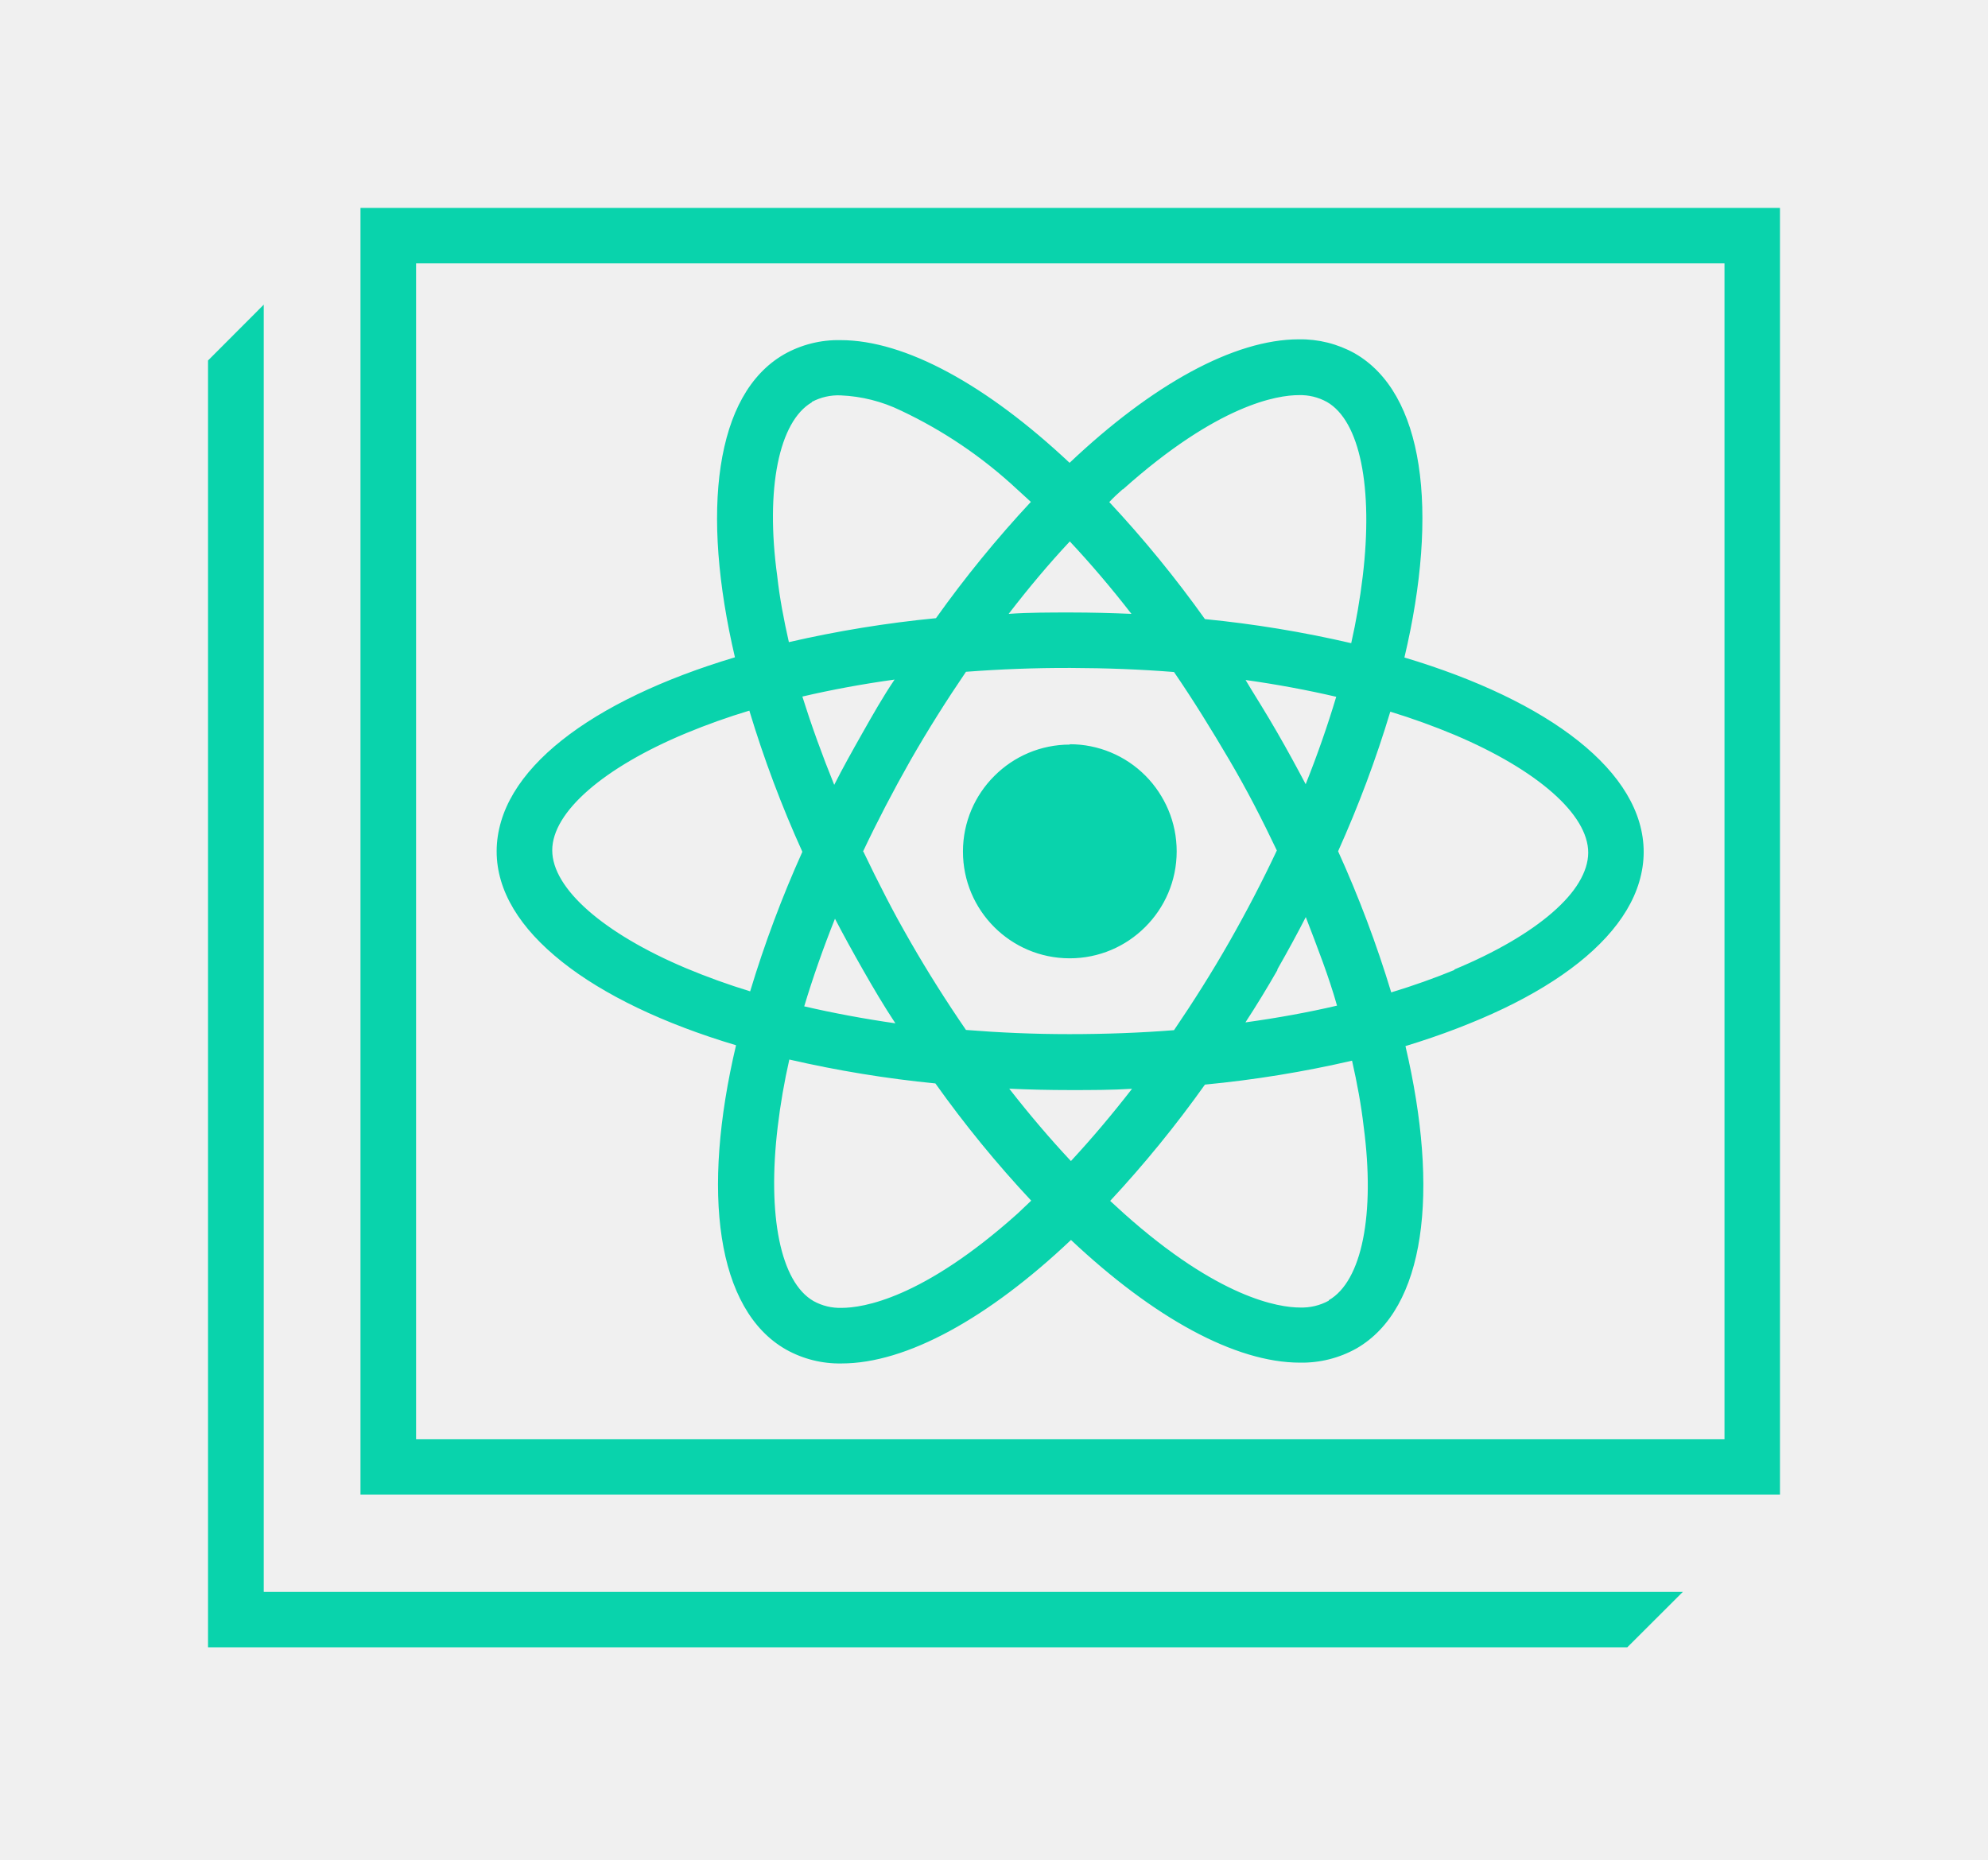
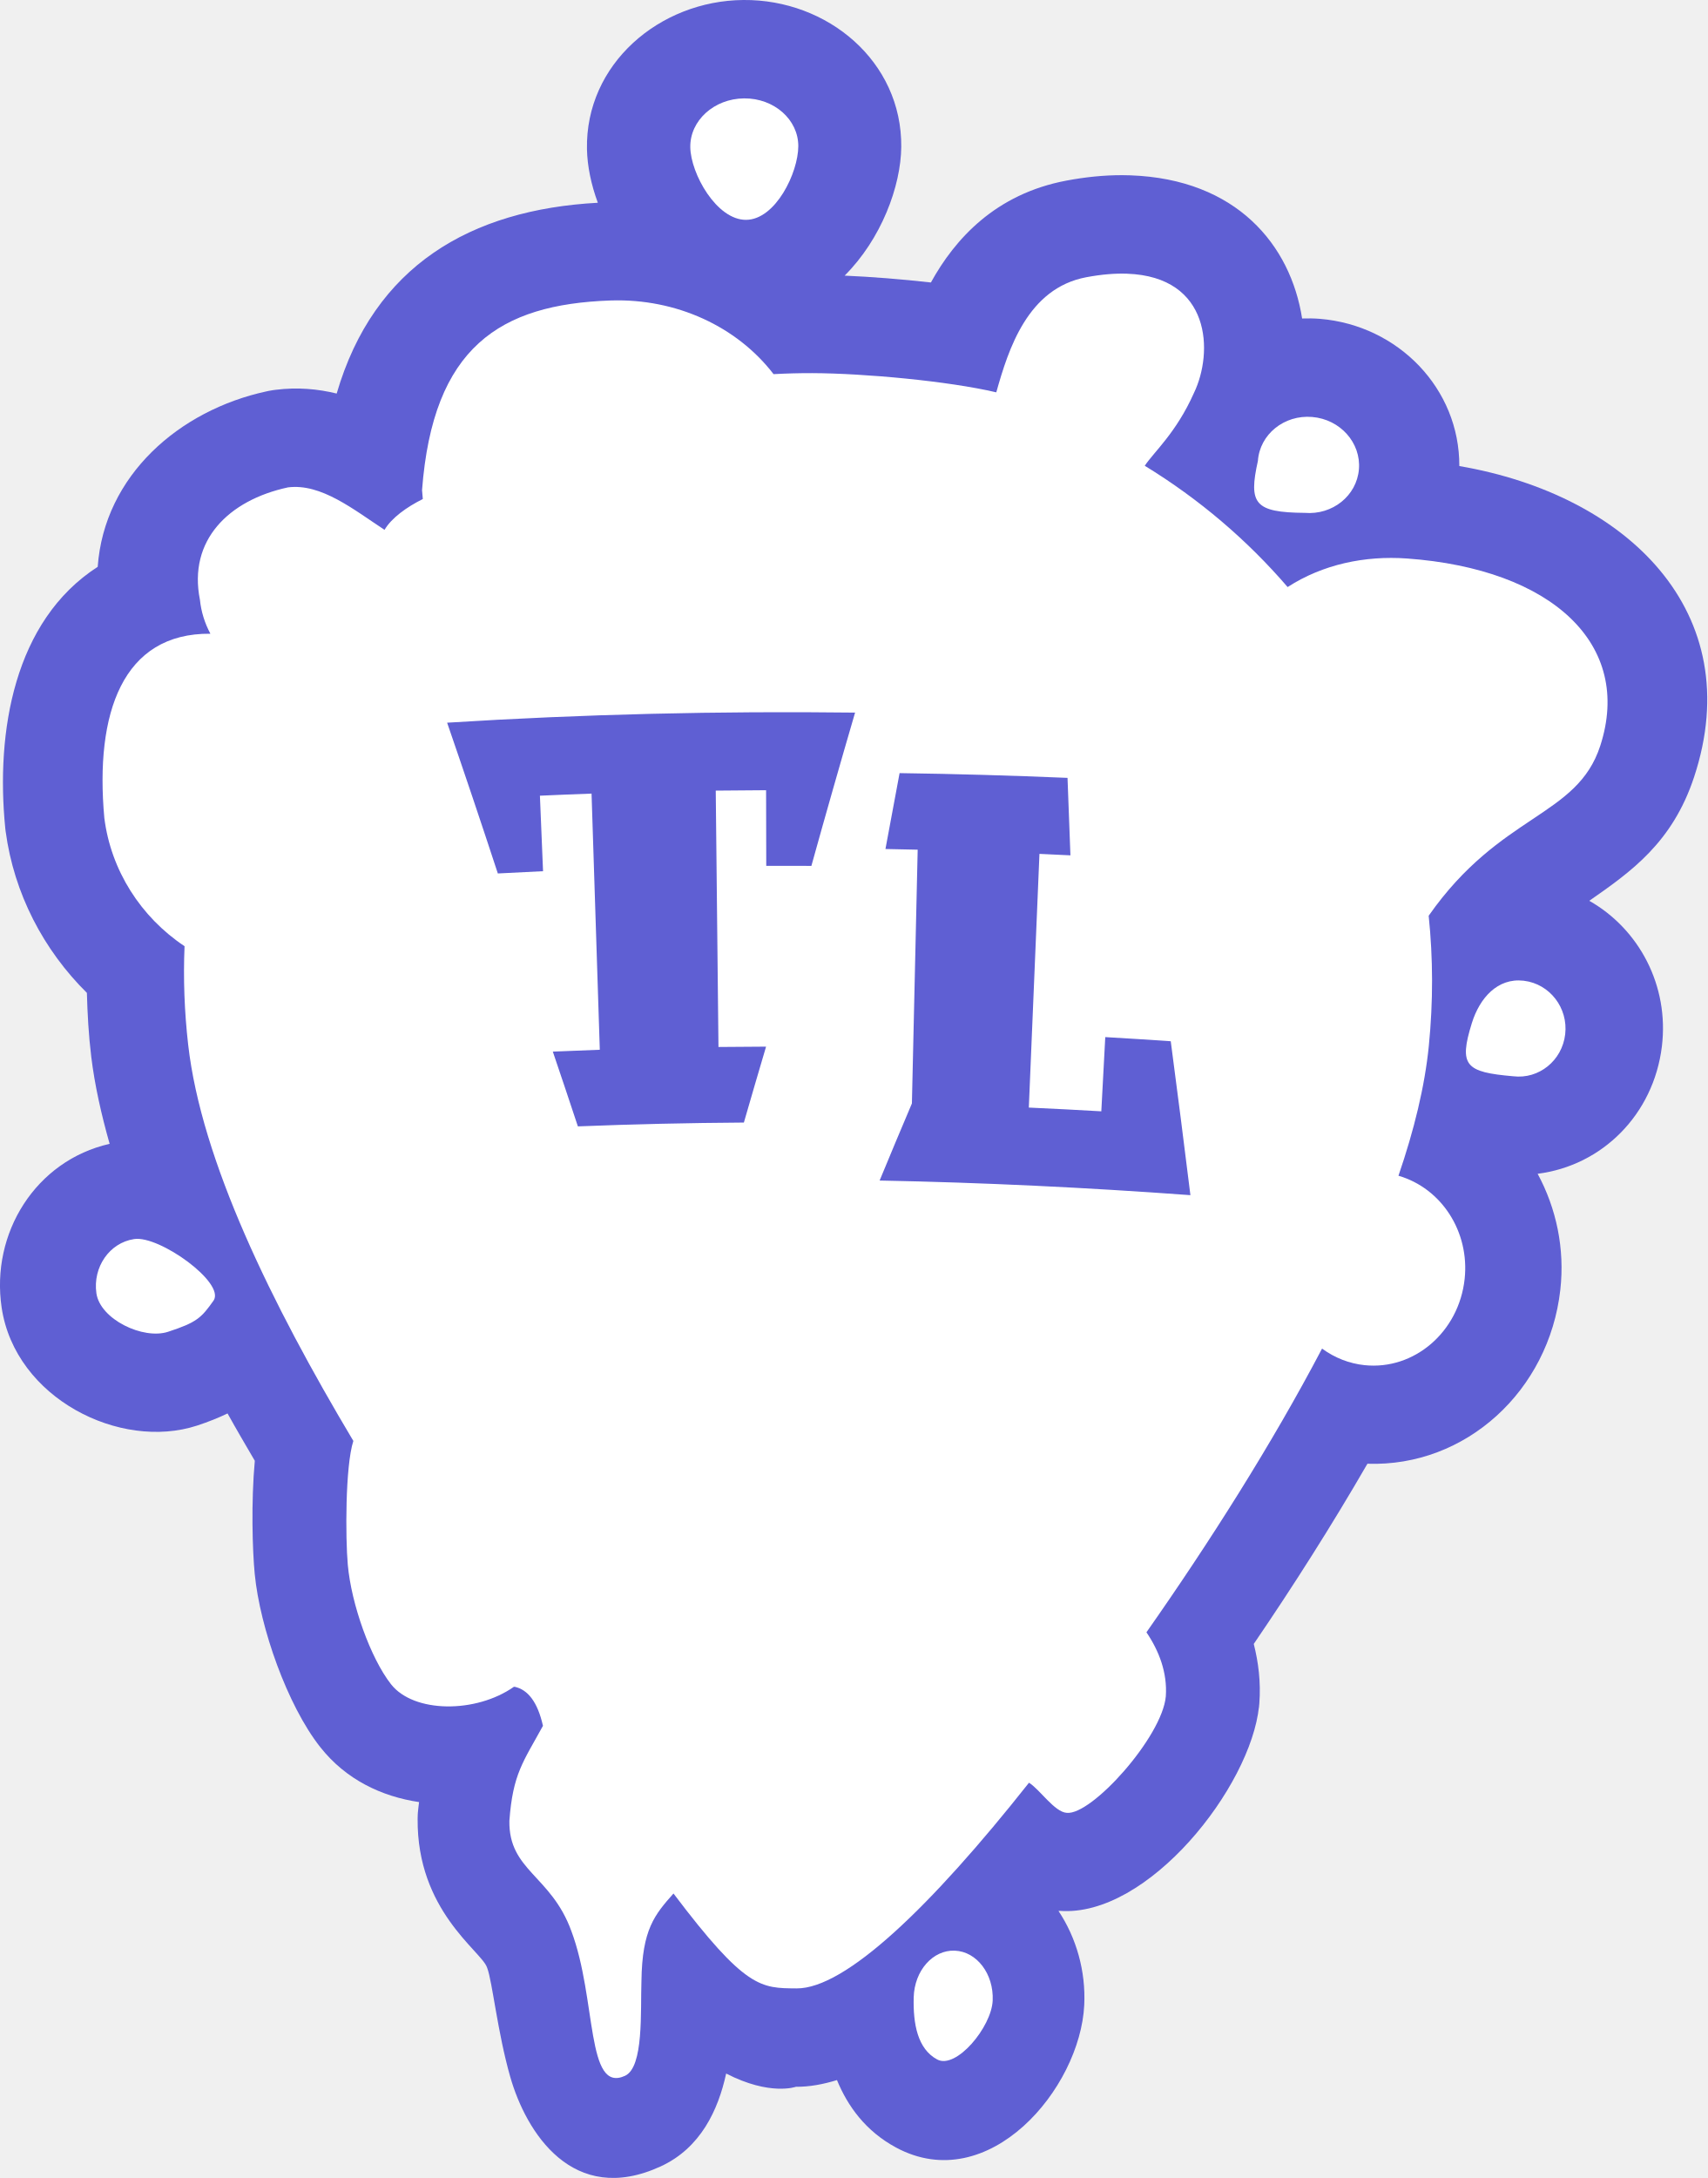
- <svg xmlns="http://www.w3.org/2000/svg" viewBox="0 0 170.96 159.93">
-   <defs>
-     <style>.cls-1{fill:#09d3ac;}</style>
-   </defs>
-   <path class="cls-1" d="M141.35,73.27c0-6.89-8.11-13-20.58-16.73,3-12.67,1.69-22.75-4.28-26.16a9.55,9.55,0,0,0-4.79-1.2c-5.57,0-12.61,3.89-19.72,10.62-7.11-6.68-14.13-10.55-19.69-10.55a9.46,9.46,0,0,0-4.86,1.22c-5.94,3.42-7.17,13.44-4.21,26.05-12.41,3.71-20.48,9.77-20.5,16.63s8.12,13,20.59,16.72c-3,12.68-1.7,22.75,4.28,26.16a9.41,9.41,0,0,0,4.78,1.2c5.58,0,12.62-3.89,19.73-10.62,7.1,6.68,14.12,10.55,19.69,10.55a9.59,9.59,0,0,0,4.86-1.22c5.94-3.42,7.16-13.44,4.21-26C133.27,86.18,141.34,80.12,141.35,73.27ZM96.56,42.06c8.19-7.33,13.31-8.12,15.13-8.12h0a4.71,4.71,0,0,1,2.42.58c2.86,1.63,4,7.38,3.09,15a56.73,56.73,0,0,1-1,5.79,97.7,97.7,0,0,0-12.58-2.07,98.47,98.47,0,0,0-8.24-10.08C95.75,42.79,96.15,42.42,96.56,42.06ZM71.77,78.94c.78,1.5,1.61,3,2.47,4.51S76,86.49,77,88c-2.71-.39-5.34-.88-7.84-1.46C69.86,84,70.75,81.5,71.77,78.94ZM69,59.9c2.53-.59,5.18-1.08,7.93-1.46-1,1.48-1.86,3-2.76,4.59s-1.69,3-2.46,4.52Q70.18,63.65,69,59.9Zm5.21,13.34q1.86-3.93,4.09-7.86c1.5-2.62,3.11-5.17,4.77-7.61,2.91-.22,5.91-.34,9-.33s6,.12,8.89.35c1.66,2.42,3.25,5,4.75,7.55s2.88,5.22,4.12,7.83c-1.23,2.62-2.6,5.25-4.08,7.85s-3.11,5.18-4.77,7.62c-2.91.23-5.91.34-9,.34s-6-.13-8.89-.36c-1.66-2.42-3.26-4.94-4.76-7.55S75.5,75.85,74.25,73.24Zm32.86-14.77c2.72.38,5.35.87,7.84,1.45-.74,2.47-1.62,5-2.64,7.55-.79-1.5-1.61-3-2.48-4.51S108,59.93,107.11,58.47Zm2.76,24.92q1.29-2.27,2.46-4.53c1,2.6,2,5.16,2.7,7.66-2.52.59-5.17,1.07-7.92,1.45Q108.52,85.75,109.87,83.39ZM92,46.56c1.8,1.92,3.57,4,5.3,6.23-1.71-.07-3.46-.12-5.23-.12s-3.58,0-5.33.12C88.45,50.57,90.2,48.48,92,46.56Zm-22.18-12A4.82,4.82,0,0,1,72.29,34a13.11,13.11,0,0,1,5.19,1.31,39.07,39.07,0,0,1,10,6.78l1.17,1.07a98.49,98.49,0,0,0-8.16,10,98.88,98.88,0,0,0-12.65,2.06c-.44-1.94-.8-3.84-1-5.67C65.8,42,67,36.24,69.81,34.6ZM64.53,85.26a58.75,58.75,0,0,1-5.54-2c-7.1-3-11.5-6.85-11.5-10.14S51.91,66,59,63.05a57.63,57.63,0,0,1,5.44-1.94A97.93,97.93,0,0,0,69,73.25,98.72,98.72,0,0,0,64.53,85.26Zm23,19.1c-8.19,7.33-13.31,8.11-15.14,8.11a4.69,4.69,0,0,1-2.42-.58c-2.86-1.63-4-7.38-3.09-15a56.07,56.07,0,0,1,1-5.78,99.51,99.51,0,0,0,12.58,2.06,97.17,97.17,0,0,0,8.24,10.08Zm4.57-4.51c-1.8-1.92-3.57-4-5.31-6.23,1.72.08,3.47.12,5.24.12s3.58,0,5.33-.11C95.63,95.85,93.87,97.93,92.09,99.85Zm22.18,12a4.82,4.82,0,0,1-2.48.59c-1.82,0-7-.8-15.16-8.1l-1.17-1.07a98.44,98.44,0,0,0,8.15-10,97,97,0,0,0,12.66-2.06c.44,1.94.79,3.84,1,5.67C118.27,104.42,117.12,110.18,114.27,111.81Zm10.8-28.44c-1.71.7-3.52,1.35-5.44,1.93a98.54,98.54,0,0,0-4.57-12.14,98.1,98.1,0,0,0,4.49-12,58.75,58.75,0,0,1,5.54,2c7.09,3,11.5,6.85,11.49,10.14S132.17,80.42,125.07,83.37ZM92,82.39a9.18,9.18,0,1,0-9.17-9.19A9.17,9.17,0,0,0,92,82.39ZM31,17.88V128.53H153.07V17.88ZM148.3,123.77H35.78V22.65H148.3Zm-85-33.9c-3,12.68-1.7,22.75,4.28,26.16a9.41,9.41,0,0,0,4.78,1.2c5.58,0,12.62-3.89,19.73-10.62,7.1,6.68,14.12,10.55,19.69,10.55a9.59,9.59,0,0,0,4.86-1.22c5.94-3.42,7.16-13.44,4.21-26,12.41-3.72,20.48-9.78,20.49-16.63s-8.11-13-20.58-16.73c3-12.67,1.69-22.75-4.28-26.16a9.55,9.55,0,0,0-4.79-1.2c-5.57,0-12.61,3.89-19.72,10.62-7.11-6.68-14.13-10.55-19.69-10.55a9.46,9.46,0,0,0-4.86,1.22c-5.94,3.42-7.17,13.44-4.21,26.05-12.41,3.71-20.48,9.77-20.5,16.63S50.84,86.13,63.31,89.87Zm24.21,14.49c-8.19,7.33-13.31,8.11-15.14,8.11a4.69,4.69,0,0,1-2.42-.58c-2.86-1.63-4-7.38-3.09-15a56.07,56.07,0,0,1,1-5.78,99.51,99.51,0,0,0,12.58,2.06,97.17,97.17,0,0,0,8.24,10.08Zm24.79-36.89c-.79-1.5-1.61-3-2.48-4.51s-1.8-3-2.72-4.49c2.72.38,5.35.87,7.84,1.45C114.21,62.39,113.33,64.92,112.31,67.47Zm2.72,19c-2.52.59-5.17,1.07-7.92,1.45q1.41-2.22,2.76-4.58t2.46-4.53C113.37,81.46,114.28,84,115,86.52Zm-5.21-13.35c-1.23,2.62-2.6,5.25-4.08,7.85s-3.11,5.18-4.77,7.62c-2.91.23-5.91.34-9,.34s-6-.13-8.89-.36c-1.66-2.42-3.26-4.94-4.76-7.55s-2.87-5.22-4.12-7.83q1.86-3.93,4.09-7.86c1.5-2.62,3.11-5.17,4.77-7.61,2.91-.22,5.91-.34,9-.33s6,.12,8.89.35c1.66,2.42,3.25,5,4.75,7.55S108.58,70.56,109.82,73.17ZM77,88c-2.71-.39-5.34-.88-7.84-1.46.74-2.46,1.63-5,2.65-7.55.78,1.5,1.61,3,2.47,4.51S76,86.49,77,88ZM74.21,63c-.87,1.5-1.69,3-2.46,4.52Q70.18,63.65,69,59.9c2.53-.59,5.18-1.08,7.93-1.46C76,59.92,75.11,61.45,74.21,63ZM92.09,99.85c-1.8-1.92-3.57-4-5.31-6.23,1.72.08,3.47.12,5.24.12s3.58,0,5.33-.11C95.63,95.85,93.87,97.93,92.09,99.85Zm22.18,12a4.82,4.82,0,0,1-2.48.59c-1.82,0-7-.8-15.16-8.1l-1.17-1.07a98.44,98.44,0,0,0,8.15-10,97,97,0,0,0,12.66-2.06c.44,1.94.79,3.84,1,5.67C118.27,104.42,117.12,110.18,114.27,111.81Zm5.28-50.66a58.75,58.75,0,0,1,5.54,2c7.09,3,11.5,6.85,11.49,10.14s-4.41,7.16-11.51,10.11c-1.71.7-3.52,1.35-5.44,1.93a98.54,98.54,0,0,0-4.57-12.14A98.1,98.1,0,0,0,119.55,61.15Zm-23-19.09c8.19-7.33,13.31-8.12,15.13-8.12h0a4.71,4.71,0,0,1,2.42.58c2.86,1.63,4,7.38,3.09,15a56.73,56.73,0,0,1-1,5.79,97.7,97.7,0,0,0-12.58-2.07,98.47,98.47,0,0,0-8.24-10.08C95.75,42.79,96.15,42.42,96.56,42.06ZM92,46.56c1.8,1.92,3.57,4,5.3,6.23-1.71-.07-3.46-.12-5.23-.12s-3.58,0-5.33.12C88.45,50.57,90.2,48.48,92,46.56Zm-22.18-12A4.82,4.82,0,0,1,72.29,34a13.11,13.11,0,0,1,5.19,1.31,39.07,39.07,0,0,1,10,6.78l1.17,1.07a98.49,98.49,0,0,0-8.16,10,98.88,98.88,0,0,0-12.65,2.06c-.44-1.94-.8-3.84-1-5.67C65.8,42,67,36.24,69.81,34.6ZM59,63.05a57.63,57.63,0,0,1,5.44-1.94A97.93,97.93,0,0,0,69,73.25a98.72,98.72,0,0,0-4.49,12,58.75,58.75,0,0,1-5.54-2c-7.1-3-11.5-6.85-11.5-10.14S51.91,66,59,63.05Zm33,1a9.18,9.18,0,1,0,9.17,9.19A9.17,9.17,0,0,0,92,64Zm0,0a9.18,9.18,0,1,0,9.17,9.19A9.17,9.17,0,0,0,92,64Zm0,0a9.18,9.18,0,1,0,9.17,9.19A9.17,9.17,0,0,0,92,64Zm49.35,9.24c0-6.89-8.11-13-20.58-16.73,3-12.67,1.69-22.75-4.28-26.16a9.55,9.55,0,0,0-4.79-1.2c-5.57,0-12.61,3.89-19.72,10.62-7.11-6.68-14.13-10.55-19.69-10.55a9.46,9.46,0,0,0-4.86,1.22c-5.94,3.42-7.17,13.44-4.21,26.05-12.41,3.71-20.48,9.77-20.5,16.63s8.12,13,20.59,16.72c-3,12.68-1.7,22.75,4.28,26.16a9.41,9.41,0,0,0,4.78,1.2c5.58,0,12.62-3.89,19.73-10.62,7.1,6.68,14.12,10.55,19.69,10.55a9.59,9.59,0,0,0,4.86-1.22c5.94-3.42,7.16-13.44,4.21-26C133.27,86.18,141.34,80.12,141.35,73.27ZM96.56,42.06c8.19-7.33,13.31-8.12,15.13-8.12h0a4.71,4.71,0,0,1,2.42.58c2.86,1.63,4,7.38,3.09,15a56.73,56.73,0,0,1-1,5.79,97.7,97.7,0,0,0-12.58-2.07,98.47,98.47,0,0,0-8.24-10.08C95.75,42.79,96.15,42.42,96.56,42.06ZM71.77,78.94c.78,1.5,1.61,3,2.47,4.51S76,86.49,77,88c-2.71-.39-5.34-.88-7.84-1.46C69.86,84,70.75,81.5,71.77,78.94ZM69,59.9c2.53-.59,5.18-1.08,7.93-1.46-1,1.48-1.86,3-2.76,4.59s-1.69,3-2.46,4.52Q70.18,63.65,69,59.9Zm5.21,13.34q1.86-3.93,4.09-7.86c1.5-2.62,3.11-5.17,4.77-7.61,2.91-.22,5.91-.34,9-.33s6,.12,8.89.35c1.66,2.42,3.25,5,4.75,7.55s2.88,5.22,4.12,7.83c-1.23,2.62-2.6,5.25-4.08,7.85s-3.11,5.18-4.77,7.62c-2.91.23-5.91.34-9,.34s-6-.13-8.89-.36c-1.66-2.42-3.26-4.94-4.76-7.55S75.5,75.85,74.25,73.24Zm32.86-14.77c2.72.38,5.35.87,7.84,1.45-.74,2.47-1.62,5-2.64,7.55-.79-1.5-1.61-3-2.48-4.51S108,59.93,107.11,58.47Zm2.76,24.92q1.29-2.27,2.46-4.53c1,2.6,2,5.16,2.7,7.66-2.52.59-5.17,1.07-7.92,1.45Q108.52,85.75,109.87,83.39ZM92,46.56c1.8,1.92,3.57,4,5.3,6.23-1.71-.07-3.46-.12-5.23-.12s-3.58,0-5.33.12C88.45,50.57,90.2,48.48,92,46.56Zm-22.18-12A4.82,4.82,0,0,1,72.29,34a13.11,13.11,0,0,1,5.19,1.31,39.07,39.07,0,0,1,10,6.78l1.17,1.07a98.49,98.49,0,0,0-8.16,10,98.88,98.88,0,0,0-12.65,2.06c-.44-1.94-.8-3.84-1-5.67C65.8,42,67,36.24,69.81,34.6ZM64.53,85.26a58.75,58.75,0,0,1-5.54-2c-7.1-3-11.5-6.85-11.5-10.14S51.91,66,59,63.05a57.63,57.63,0,0,1,5.44-1.94A97.93,97.93,0,0,0,69,73.25,98.72,98.72,0,0,0,64.53,85.26Zm23,19.1c-8.19,7.33-13.31,8.11-15.14,8.11a4.69,4.69,0,0,1-2.42-.58c-2.86-1.63-4-7.38-3.09-15a56.07,56.07,0,0,1,1-5.78,99.51,99.51,0,0,0,12.58,2.06,97.17,97.17,0,0,0,8.24,10.08Zm4.57-4.51c-1.8-1.92-3.57-4-5.31-6.23,1.72.08,3.47.12,5.24.12s3.58,0,5.33-.11C95.63,95.85,93.87,97.93,92.09,99.85Zm22.18,12a4.82,4.82,0,0,1-2.48.59c-1.82,0-7-.8-15.16-8.1l-1.17-1.07a98.44,98.44,0,0,0,8.15-10,97,97,0,0,0,12.66-2.06c.44,1.94.79,3.84,1,5.67C118.27,104.42,117.12,110.18,114.27,111.81Zm10.8-28.44c-1.71.7-3.52,1.35-5.44,1.93a98.54,98.54,0,0,0-4.57-12.14,98.1,98.1,0,0,0,4.49-12,58.75,58.75,0,0,1,5.54,2c7.09,3,11.5,6.85,11.49,10.14S132.17,80.42,125.07,83.37ZM92,82.39a9.18,9.18,0,1,0-9.17-9.19A9.17,9.17,0,0,0,92,82.39Zm-69.32,54.5V26.2L17.89,31V141.66H139.94l4.78-4.77Z" />
+ <svg xmlns="http://www.w3.org/2000/svg" width="720.69" height="919.19" version="1.1" viewBox="0 0 190.68 243.2">
+   <g transform="translate(-422.67 8.8011)" opacity=".998">
+     <rect x="-474.64" y="-342.38" width="473.42" height="663.97" fill="#666" stroke-width="2.732" />
+     <path d="m-208.31 111.12 12.264 30.319 27.423 2e-5 -19.844 20.338 4.684 28.718-24.528-16.002-24.528 16.002 4.684-28.718-19.844-20.338 27.423-1e-5z" color="#000000" color-rendering="auto" dominant-baseline="auto" fill="#fd5" fill-rule="evenodd" image-rendering="auto" opacity="1" shape-rendering="auto" solid-color="#000000" stop-color="#000000" style="font-feature-settings:normal;font-variant-alternates:normal;font-variant-caps:normal;font-variant-east-asian:normal;font-variant-ligatures:normal;font-variant-numeric:normal;font-variant-position:normal;font-variation-settings:normal;inline-size:0;isolation:auto;mix-blend-mode:normal;shape-margin:0;shape-padding:0;text-decoration-color:#000000;text-decoration-line:none;text-decoration-style:solid;text-indent:0;text-orientation:mixed;text-transform:none;white-space:normal" />
+     <path d="m-79.878 142.59-21.889 31.392-1e-5 -19.188s-2.166-4.478-17.719-1.457c-33.759 6.558-38.899 39.081-39.264 37.159-0.725-3.81 0.494-40.365 21.187-53.217 15.17-9.422 35.797-6.893 35.797-6.893l1e-5 -19.188z" fill="#f2f2f2" fill-rule="evenodd" stroke-width=".249" />
+     <g>
+       <rect x="-261.77" y="-26.254" width="79.375" height="79.375" fill="#5f5fd3" />
+       <path d="m-228.69-13.025v19.844h-19.844v13.229h19.844v19.844h13.229v-19.844h19.844v-13.229h-19.844v-19.844z" fill="#f9f9f9" opacity=".997" />
+     </g>
+     <g>
+       <rect x="-160.32" y="-27.083" width="79.375" height="79.375" fill="#5f5fd3" />
+       <path d="m-147.09 19.219v-13.229h52.917v13.229z" fill="#f9f9f9" opacity=".997" />
+     </g>
+     <g fill="#f2f2f2">
+       <path transform="matrix(.78115 0 0 .67649 -71.568 15.405)" d="m-25.84-165.77-67.742 39.111 2e-6 -39.111-2e-6 -39.111 33.871 19.555z" opacity=".997" style="mix-blend-mode:normal" />
+       <path transform="matrix(-.78115 0 0 .67649 -258.37 15.405)" d="m-25.84-165.77-67.742 39.111 2e-6 -39.111-2e-6 -39.111 33.871 19.555z" opacity=".997" style="mix-blend-mode:normal" />
+       <g transform="translate(-145.32 -66.021)">
+         <path d="m23.904-137.65a7.938 7.938 0 0 1-7.938 7.938 7.938 7.938 0 0 1-7.938-7.938 7.938 7.938 0 0 1 7.938-7.938 7.938 7.938 0 0 1 7.938 7.938z" opacity=".997" />
+         <path d="m49.337-137.73a7.938 7.938 0 0 1-7.938 7.938 7.938 7.938 0 0 1-7.938-7.938 7.938 7.938 0 0 1 7.938-7.938 7.938 7.938 0 0 1 7.938 7.938z" opacity=".997" />
+         <path d="m76.248-137.73a7.938 7.938 0 0 1-7.938 7.938 7.938 7.938 0 0 1-7.938-7.938 7.938 7.938 0 0 1 7.938-7.938 7.938 7.938 0 0 1 7.938 7.938z" opacity=".997" />
+       </g>
+       <path d="m-236.39-240.18v33.073h6.615v-26.458h26.458v-6.615zm46.302 0v6.615h26.458v26.458h6.615v-33.073zm-46.302 46.302v33.073h33.073v-6.615h-26.458v-26.458zm72.76 0v26.458h-26.458v6.615h33.073v-33.073z" opacity=".997" />
+     </g>
+     <g transform="translate(-62.424 -61.86)">
+       <path d="m208.44-136.51a71.586 71.586 0 0 1-71.586 71.586 71.586 71.586 0 0 1-71.586-71.586 71.586 71.586 0 0 1 71.586-71.586 71.586 71.586 0 0 1 71.586 71.586z" fill="#e6ffe9" opacity=".997" />
+       <g transform="matrix(.66769 0 0 .66769 -68.31 -56.403)" fill="none" stroke="#7c4ea3" stroke-width="6.34">
+         <path d="m334.58-154.11c0 9.266-4.046 17.104-8.855 23.176-4.809 6.072-10.38 10.378-17.718 10.378s-12.734-4.369-17.543-10.442c-4.809-6.072-9.031-13.847-9.031-23.113 0-18.532 11.897-33.554 26.573-33.554s26.574 15.023 26.574 33.554z" opacity="1" />
+         <path d="m361.76-76.443c0 21.022-20.768 16.22-50.454 16.22-29.686 0-57.048 4.801-57.048-16.22 0-21.022 24.065-38.063 53.751-38.063s53.751 17.042 53.751 38.063z" opacity=".997" />
+       </g>
+     </g>
+   </g>
+   <g transform="translate(-422.67 8.8011)" style="mix-blend-mode:normal">
+     <g transform="matrix(1.2954 0 0 1.3487 -70.87 -34.907)">
+       <path d="m171.76 39.988c-2.59 0.022-4.67 1.839-4.64 4.035 0.031 2.196 2.271 6.041 4.813 6.021 2.543-0.02 4.492-3.901 4.499-6.098 7e-3 -2.197-2.082-3.98-4.672-3.958zm32.633 14.508c-0.933-0.004-1.974 0.09-3.133 0.3-5.043 0.914-6.705 5.933-7.756 9.529-4.131-0.934-11.406-1.577-15.872-1.591-1.118-0.004-2.228 0.026-3.332 0.084-3.171-3.964-8.401-6.265-14.001-6.1-0.03 7.95e-4 -0.059 0.002-0.089 0.003-9.495 0.325-15.283 3.847-16.217 15.702 0.015 0.245 0.037 0.491 0.066 0.735-1.408 0.676-2.698 1.568-3.3 2.552-2.676-1.685-5.462-3.863-8.322-3.516-5.14 1.065-8.617 4.395-7.596 9.3 0.105 0.985 0.413 1.94 0.904 2.817-7.577-0.07-9.969 6.574-9.145 15.254 0.569 4.341 3.146 8.206 6.916 10.617-0.117 2.683-0.014 5.405 0.312 8.152 1.14 9.599 7.175 21.432 14.242 32.807-0.703 2.083-0.686 8.052-0.478 10.264 0.307 3.258 1.954 7.705 3.72 9.874 1.962 2.409 7.326 2.425 10.593 0.222 0.026-6e-3 0.054-3e-3 0.081-5e-3 1.125 0.239 1.967 1.242 2.432 3.231-1.694 2.976-2.598 3.964-2.895 7.863-0.071 4.132 3.598 4.511 5.345 9.134 2.203 5.639 1.25 13.471 4.628 11.978 1.627-0.719 1.322-5.362 1.413-7.856 0.059-4.267 1.141-5.48 2.763-7.236 6.221 7.915 7.546 7.835 10.61 7.858 4.196 0.032 11.559-6.728 20.042-17.03 0.93 0.551 2.203 2.433 3.255 2.494 2.141 0.222 8.236-6.294 8.543-9.647 0.14-1.946-0.581-3.758-1.671-5.3 5.381-7.365 10.823-15.585 15.142-23.49 1.092 0.771 2.356 1.244 3.675 1.374 4.267 0.422 8.126-2.748 8.619-7.141 0.435-3.873-1.966-7.5-5.708-8.543 1.344-3.765 2.268-7.381 2.618-10.746 0.38-3.655 0.37-7.26-0.012-10.78 6.207-8.512 12.783-8.132 14.794-14.07 2.839-8.387-4.148-14.64-16.656-15.507-3.649-0.253-7.283 0.491-10.299 2.364-3.481-3.886-7.622-7.285-12.318-10.042 0.781-1.14 2.707-2.718 4.237-6.023 1.694-3.367 1.485-9.628-5.758-9.878v3.84e-4c-0.129-0.004-0.26-0.007-0.393-0.007zm15.896 11.854c-2.225 0.029-4.078 1.597-4.228 3.653-0.821 3.542-0.293 4.268 4.042 4.301 2.39 0.191 4.477-1.415 4.668-3.606 0.191-2.191-1.611-4.14-4.032-4.333-0.151-0.012-0.301-0.017-0.45-0.015zm18.254 46.665c-2.006-6e-3 -3.403 1.578-4.035 3.526-1.154 3.555-0.536 4.066 3.567 4.409 2.208 0.256 4.212-1.292 4.478-3.474 0.266-2.182-1.326-4.174-3.561-4.434-0.013-2e-3 -0.026-3e-3 -0.039-4e-3v-3.8e-4c-0.139-0.015-0.276-0.022-0.409-0.023zm-119.14 21.396c-0.074 1e-3 -0.145 6e-3 -0.213 0.015-0.012 2e-3 -0.025 3e-3 -0.037 5e-3v3.9e-4c-2.115 0.311-3.559 2.321-3.241 4.48 0.319 2.168 4.039 3.866 6.178 3.195 2.481-0.779 2.868-1.149 3.929-2.59 0.986-1.421-4.316-5.144-6.616-5.106zm70.346 58.93c-1.818 0.036-3.307 1.73-3.367 3.858-0.062 2.198 0.328 4.277 2.023 5.153 1.635 0.844 4.69-2.681 4.786-4.884 0.096-2.196-1.369-4.05-3.267-4.125-0.059-2e-3 -0.118-3e-3 -0.177-2e-3z" fill="#fffe2a" stroke-width="2.067" />
+       <path transform="scale(.26458)" d="m649.11 139.14c-17.775 0.149-31.87 12.548-31.555 27.524 0.265 12.6 12.753 34.618 32.338 34.467 20.097-0.154 30.819-22.642 30.938-34.99 0.146-14.989-13.948-27.151-31.722-27.001zm125.26 54.852c-5.156-0.177-10.692 0.278-16.579 1.348-21.398 3.888-30.859 20.249-35.901 33.862-16.642-2.53-36.884-4.05-50.46-4.091-2.122-6e-3 -4.201 0.097-6.301 0.147-14.672-14.99-36.404-23.561-59.606-22.874-0.125 3e-3 -0.25 7e-3 -0.375 0.011-6e-3 1.8e-4 -0.012 3.5e-4 -0.018 5.3e-4l-0.018 5.4e-4c-42.242 1.448-69.495 18.899-74.019 67.692-0.137 0.091-0.272 0.183-0.409 0.275-8.52-5.412-19.187-10.907-31.707-9.388-0.213 0.026-0.427 0.051-0.64 0.077-0.21 0.043-0.419 0.086-0.629 0.129-25.201 5.224-43.702 23.104-39.11 47.981-26.655 8.614-33.855 38.013-30.708 68.449l0.021 0.198 0.028 0.197c2.467 17.67 12.226 33.523 26.441 44.517-0.027 8.676 0.362 17.391 1.483 26.21 2.205 17.348 8.385 36.076 16.714 55.25-7.985-5.367-17.276-8.68-23.719-7.799-0.067 9e-3 -0.132 0.018-0.199 0.027-0.01 1e-3 -0.019 3e-3 -0.029 4e-3 -0.01 1e-3 -0.019 3e-3 -0.029 4e-3 -14.555 2.139-24.299 15.839-22.003 30.556 2.587 16.579 24.744 26.037 38.24 21.797 11.709-3.679 15.691-7.268 20.626-13.928 0.033-0.044 0.065-0.089 0.098-0.133 0.032-0.045 0.064-0.09 0.096-0.135 0.355-0.508 0.547-1.036 0.827-1.553 7.122 13.486 15.047 27.105 23.351 40.497-2.049 12.161-1.449 29.892-0.64 37.789 1.512 14.761 8.41 33.545 17.203 44.269 9.692 11.821 28.134 13.167 42.975 8.026-3.435 6.528-6.162 13.542-6.977 25.463-9e-3 0.135-0.019 0.27-0.028 0.405-9e-4 0.136-2e-3 0.271-3e-3 0.407-0.206 21.818 16.238 26.381 21.357 39.714 9e-3 0.023 0.018 0.046 0.027 0.069 9e-3 0.024 0.018 0.047 0.027 0.071 2.932 7.391 4.308 23.108 8.017 35.551 3.723 12.494 9.668 21.559 22.031 16.094 13.766-6.085 11.56-31.851 11.93-40.252 3e-3 -0.055 5e-3 -0.109 8e-3 -0.164 9.4e-4 -0.055 2e-3 -0.109 3e-3 -0.164 0.094-4.463 0.439-7.263 1.2-9.671 22.149 25.758 30.171 23.55 39.253 23.621 8.05 0.063 17.642-4.54 28.295-12.363-0.106 0.947-0.284 1.864-0.305 2.841-0.229 10.473 2.003 24.684 13.779 30.777 13.694 7.088 31.72-13.431 32.495-28.957 0.706-14.139-8.123-26.03-20.09-27.766 7.291-7.41 14.83-15.695 22.52-24.676 2.922 2.468 6.608 4.854 10.519 5.159 15.21 1.282 42.401-29.647 44.122-47.33 4e-3 -0.042 8e-3 -0.084 0.012-0.127l0.01-0.127c0.581-7.479-1.163-14.222-3.89-20.143 17.028-23.515 33.937-48.99 48.402-74.109 2.647 0.838 5.355 1.48 8.135 1.754 22.465 2.218 42.772-14.363 45.499-37.598 1.893-16.129-5.556-31.332-18.596-39.852 1.805-5.741 3.274-11.405 4.51-17.013 4.307 2.149 9.908 3.436 16.889 4.04 14.951 1.682 28.436-8.699 30.322-23.542 1.889-14.874-8.866-28.412-24.189-30.199-0.068-8e-3 -0.137-0.016-0.206-0.024-9e-3 -1e-3 -0.019-2e-3 -0.028-3e-3 -9e-3 -1e-3 -0.019-2e-3 -0.028-3e-3 -7.722-0.828-14.014 1.494-18.898 5.358-0.094-3.293-0.271-6.569-0.525-9.831 21.378-26.459 46.163-26.88 55.216-53.236 14.162-41.232-20.875-70.757-74.196-74.455-3.284-0.228-6.58-0.145-9.868-5e-3 3.597-4.031 5.973-9.084 6.496-14.74 1.382-14.942-10.775-28.202-27.373-29.526-16.336-1.303-30.353 9.49-31.746 24.104-0.234 1.254-0.395 2.448-0.564 3.647-1.477-1.062-2.963-2.112-4.474-3.139 3.07-3.939 6.53-8.951 9.468-15.165 9.76-19.37 5.176-52.975-33.559-54.307-9e-5 -1e-5 -1.9e-4 -2e-5 -2.9e-4 -3e-5zm33.559 54.307c-0.02 0.04-0.028 0.088-0.048 0.128 0.053-0.109 0.106-0.217 0.159-0.326-0.034 0.073-0.077 0.125-0.111 0.198 2e-5 0 4e-5 0 6e-5 1e-5zm90.592 220.76c-0.033-4e-3 -0.064 3e-3 -0.097-1e-3 0.13 0.013 0.26 0.026 0.389 0.039-0.105-9e-3 -0.188-0.029-0.292-0.038zm-145.09 230.5c-0.071-6e-3 -0.15 0.012-0.221 5e-3 0.144 0.012 0.288 0.023 0.432 0.035-0.072-4e-3 -0.14-0.034-0.211-0.04zm-294.86-390.11c0.021 0.188 0.098 0.364 0.122 0.552 0.036 0.174 0.016 0.33 0.053 0.504-0.059-0.352-0.117-0.704-0.175-1.056zm93.826 37.039c44.43-2.686 88.777-3.671 132.94-3.156-4.86 15.973-9.607 31.962-14.239 47.966-4.901-0.024-9.803-0.029-14.707-0.015l-0.052-23.665c-5.467 0.018-10.936 0.059-16.407 0.125l0.887 80.223c5.17-0.058 10.341-0.093 15.512-0.106-2.443 7.913-4.854 15.831-7.232 23.753-18.045 0.114-36.079 0.508-54.094 1.197-2.688-7.805-5.41-15.604-8.167-23.395 5.103-0.218 10.206-0.413 15.31-0.585l-2.688-80.153c-5.608 0.192-11.217 0.411-16.827 0.657l1.02 23.627c-4.91 0.214-9.821 0.449-14.731 0.706-5.379-15.753-10.888-31.479-16.528-47.179zm202.17 17.268c0.324 8.08 0.64 16.161 0.948 24.241-3.364-0.161-6.73-0.314-10.096-0.459l-3.462 79.386c7.875 0.344 15.75 0.735 23.622 1.172l1.289-23.222c7.115 0.394 14.228 0.825 21.338 1.293 2.21 16.052 4.345 32.108 6.408 48.166-33.757-2.384-67.535-3.947-101.28-4.576 3.463-8.049 6.97-16.089 10.521-24.12l1.884-79.409c-3.501-0.08-7.002-0.151-10.504-0.213 1.518-7.917 3.053-15.833 4.605-23.747 18.269 0.245 36.513 0.746 54.725 1.487z" color="#000000" color-rendering="auto" dominant-baseline="auto" fill="#8787de" image-rendering="auto" shape-rendering="auto" solid-color="#000000" stop-color="#000000" style="font-feature-settings:normal;font-variant-alternates:normal;font-variant-caps:normal;font-variant-east-asian:normal;font-variant-ligatures:normal;font-variant-numeric:normal;font-variant-position:normal;font-variation-settings:normal;inline-size:0;isolation:auto;mix-blend-mode:normal;shape-margin:0;shape-padding:0;text-decoration-color:#000000;text-decoration-line:none;text-decoration-style:solid;text-indent:0;text-orientation:mixed;text-transform:none;white-space:normal" />
+       <path transform="scale(.26458)" d="m649.18 151.13c-9.79 0.081-17.652 6.95-17.535 15.249 0.116 8.299 8.581 22.833 18.192 22.757 9.61-0.075 16.979-14.744 17.004-23.047 0.025-8.302-7.87-15.041-17.66-14.959zm124.82 54.86c-3.894-0.134-8.323 0.2-13.326 1.107-19.061 3.455-25.343 22.422-29.312 36.017-15.615-3.531-43.107-5.958-59.988-6.011-4.225-0.013-8.421 0.099-12.593 0.316-11.985-14.981-31.752-23.679-52.919-23.055-0.112 3e-3 -0.224 6e-3 -0.336 0.01-35.888 1.227-57.762 14.539-61.294 59.346 0.058 0.928 0.141 1.854 0.249 2.777-5.322 2.557-10.197 5.924-12.474 9.644-10.114-6.367-20.646-14.598-31.455-13.288-19.427 4.024-32.569 16.612-28.707 35.149 0.396 3.723 1.559 7.332 3.415 10.647-28.639-0.266-37.679 24.848-34.564 57.652 2.15 16.407 11.892 31.015 26.14 40.128-0.442 10.142-0.054 20.427 1.179 30.812 4.308 36.278 27.118 81.002 53.829 124-2.659 7.871-2.595 30.433-1.806 38.793 1.162 12.315 7.387 29.122 14.063 37.318 7.415 9.103 27.688 9.163 40.033 0.84 0.1-0.022 0.204-0.011 0.306-0.017 4.25 0.902 7.434 4.695 9.194 12.212-6.404 11.246-9.821 14.98-10.941 29.717-0.267 15.617 13.601 17.048 20.202 34.522 8.324 21.311 4.725 50.912 17.489 45.271 6.15-2.718 4.997-20.266 5.343-29.693 0.222-16.126 4.312-20.711 10.443-27.349 23.513 29.915 28.52 29.611 40.102 29.699 15.858 0.12 43.689-25.426 75.749-64.364 3.514 2.084 8.324 9.194 12.3 9.425 8.092 0.84 31.127-23.788 32.288-36.463 0.53-7.356-2.194-14.203-6.316-20.033 20.338-27.838 40.906-58.904 57.23-88.779 4.128 2.914 8.905 4.699 13.891 5.192 16.128 1.593 30.712-10.387 32.576-26.99 1.644-14.639-7.43-28.347-21.571-32.286 5.08-14.229 8.572-27.898 9.893-40.614 1.435-13.814 1.399-27.439-0.045-40.745 23.458-32.172 48.315-30.736 55.913-53.179 10.731-31.698-15.679-55.331-62.953-58.609-13.791-0.956-27.526 1.855-38.924 8.934-13.158-14.689-28.808-27.532-46.556-37.952 2.954-4.308 10.231-10.274 16.016-22.763 6.401-12.725 5.612-36.391-21.763-37.335zm60.295 44.83c-9.149-0.73-17.075 5.459-17.68 13.75-3.103 13.389-1.109 16.13 15.277 16.257 9.033 0.721 16.922-5.349 17.643-13.631 0.721-8.281-6.091-15.646-15.24-16.375zm-281.89 95.667c44.43-2.686 88.777-3.671 132.94-3.156-4.86 15.973-9.607 31.962-14.239 47.966-4.901-0.024-9.803-0.029-14.707-0.015l-0.052-23.665c-5.467 0.018-10.936 0.059-16.407 0.125l0.887 80.223c5.17-0.058 10.341-0.093 15.512-0.106-2.443 7.913-4.854 15.831-7.232 23.753-18.045 0.114-36.079 0.508-54.094 1.197-2.688-7.805-5.41-15.604-8.167-23.395 5.103-0.218 10.206-0.413 15.31-0.585l-2.688-80.153c-5.608 0.192-11.217 0.411-16.827 0.657l1.02 23.627c-4.91 0.214-9.821 0.449-14.731 0.706-5.379-15.753-10.888-31.479-16.528-47.179zm202.17 17.268c0.324 8.08 0.64 16.161 0.948 24.241-3.364-0.161-6.73-0.314-10.096-0.459l-3.462 79.386c7.875 0.344 15.75 0.735 23.622 1.172l1.289-23.222c7.115 0.394 14.228 0.825 21.338 1.293 2.21 16.052 4.345 32.108 6.408 48.166-33.757-2.384-67.535-3.947-101.28-4.576 3.463-8.049 6.97-16.089 10.521-24.12l1.884-79.409c-3.501-0.08-7.002-0.151-10.504-0.213 1.518-7.917 3.053-15.833 4.605-23.747 18.269 0.245 36.513 0.746 54.725 1.487zm148.57 63.466c-8.414-0.901-14.25 5.386-16.799 13.24-4.36 13.435-2.026 15.368 13.48 16.666 8.345 0.969 15.919-4.883 16.926-13.13 1.007-8.246-5.014-15.775-13.461-16.759-0.048-6e-3 -0.097-0.011-0.145-0.017zm-452.79 80.86c-7.992 1.176-13.45 8.773-12.249 16.932 1.206 8.194 15.264 14.612 23.349 12.074 9.376-2.944 10.84-4.341 14.85-9.788 3.847-5.544-17.627-20.358-25.809-19.237-0.047 6e-3 -0.093 0.013-0.14 0.019zm267.49 222.66c-7.172-0.281-13.158 6.272-13.393 14.575-0.235 8.306 1.24 16.166 7.648 19.474 6.178 3.19 17.725-10.134 18.09-18.46 0.364-8.301-5.173-15.308-12.345-15.589z" color="#000000" color-rendering="auto" dominant-baseline="auto" fill="#5f5fd3" image-rendering="auto" shape-rendering="auto" solid-color="#000000" stop-color="#000000" style="font-feature-settings:normal;font-variant-alternates:normal;font-variant-caps:normal;font-variant-east-asian:normal;font-variant-ligatures:normal;font-variant-numeric:normal;font-variant-position:normal;font-variation-settings:normal;inline-size:0;isolation:auto;mix-blend-mode:normal;shape-margin:0;shape-padding:0;text-decoration-color:#000000;text-decoration-line:none;text-decoration-style:solid;text-indent:0;text-orientation:mixed;text-transform:none;white-space:normal" />
+     </g>
+     <g transform="matrix(8.4775 0 0 8.4775 -1199.9 -209.88)" fill="#808080" style="shape-inside:url(#rect83);white-space:pre" aria-label="TL">
+       <g fill="#808080" stroke-width=".097" aria-label="TL" />
+     </g>
+     <path d="m397.51-101.19 3.46 12.726h3.735v-6.265h4.209v21.242h-4.013l1.903 6.28h14.371l1.934-6.28h-4.062v-21.242h4.111v6.265h3.735l3.46-12.726z" stroke-width=".122" />
+     <path d="m428.87-76.257h2.663v21.016l-2.663 6.44h27.117l-2.554-12.59h-5.582v6.15h-6.247v-21.016h2.567l-0.533-6.392-13.725 0.087z" stroke-width=".121" />
+     <g transform="matrix(.99712 -.25544 .25544 .99712 17.167 9.0443)">
+       <path d="m3.591 139.72-0.02 0.558s15.925 53.552 24.769 89.471c2.585 10.499 4.163 22.151 5.121 31.936-1.191-6.77-3.166-14.981-6.421-24.436-10.599-30.781-42.706-95.143-42.706-95.143l-0.511-0.36 0.054 0.735s30.947 65.769 41.949 95.294c3.453 9.265 5.424 18.47 6.548 26.181-1.422-6.299-5.226-21.045-10.16-32.83-9.32-22.263-47.552-86.748-47.584-86.779-0.405 0.175-4.413 0.904-4.818 1.08 0 0 32.157 64.012 41.973 86.672 9.816 22.66 21.099 55.078 21.099 55.078s1.068-0.838 1.857-1.687l149.33 0.889-0.833-11.035c-113.86-25.649-126.12-17.99-141.21-1.514-3.254 3.582-5.971 8.064-5.971 8.064s-1.788-31.338-6.431-52.465c-7.39-33.625-25.58-89.514-25.58-89.514z" fill="#b3b3b3" stroke-width=".16" />
+       <path d="m-29.311 142.46c-2.23 0.415-3.75 1.165-4.852 2.111 0 0 29.482 56.165 47.377 94.768 8.582 18.512 14.106 35.876 15.337 47.014 0.269 2.431-3.18 1.684 0.678 4.342 4.661 3.211 2.883-0.491 5.098-1.097 0 0 15.248-3.853 40.492-3.853 26.262 0 112.59 5.618 112.59 5.618 0.778-1.589 1.12-4.624 0.525-6.521 0 0-84.874-6.089-111.14-6.089-25.189 0-43.216 6.089-43.216 6.089-1.107-6.802-4.395-26.277-14.351-48.341-17.825-39.501-48.546-94.04-48.546-94.04z" fill="#959558" stroke-width=".33" />
+     </g>
+     <g transform="matrix(1.2954 0 0 1.3487 283.28 -51.744)" shape-rendering="auto">
+       <path transform="matrix(.20425 0 0 .19617 -218.69 38.365)" d="m1911.3-33.262c-35.372 0.309-66.73 26.997-66.002 62.988 0.142 7.064 1.736 14.842 4.584 22.586-53.762 2.907-94.509 26.639-110.24 80.521-7.816-1.915-16.434-2.755-25.754-1.58-0.318 0.04-0.596 0.076-0.832 0.105l-2.141 0.363c-0.255 0.055-0.534 0.114-0.824 0.176l-0.035 8e-3c-36.874 7.959-68.528 35.521-71.291 74.053-35.349 22.779-43.064 69.627-39.029 110.27l0.01 0.068 0.027 0.268 0.088 0.756 0.035 0.266 0.01 0.039c3.527 26.307 16.041 50.092 34.291 68.148 0.249 8.834 0.722 17.777 1.842 26.945 1.47 12.043 4.245 24.376 7.762 36.771-31.164 7.056-50.299 37.641-45.576 69.17 5.735 38.275 50.072 60.343 82.492 49.738 4.886-1.599 9.086-3.308 12.858-5.125 3.728 6.705 7.621 13.344 11.506 19.98-1.596 17.441-1.003 37.872-0.02 47.873 2.223 22.604 13.748 55.325 27.596 72.91 10.923 13.872 26.058 20.919 41.768 23.264-0.152 1.567-0.408 2.871-0.518 4.547-0.015 0.227-0.026 0.41-0.035 0.547l-0.055 1.67v0.318c-0.351 38.626 26.684 55.664 29.229 62.564l0.086 0.227 0.018 0.045 0.061 0.17c2.139 5.616 4.351 27.2 9.703 45.9 6.644 23.211 26.307 54.886 63.514 37.762 16.829-7.745 24.266-23.759 27.625-39.189 18.519 9.552 29.436 5.594 29.436 5.594 5.752 0.047 11.573-1.053 17.34-2.83 4.543 11.034 12.106 21.549 24.941 28.465 39.001 21.017 77.751-24.826 79.445-60.16 0.683-14.244-3.309-28.319-10.885-39.709 0.162 0.013 0.316 0.026 0.465 0.039v-0.06c37.302 2.908 80.742-52.303 84.201-86.35-0.01-0.026 0.088-0.689 0.088-0.689l0.016-0.186 0.014-0.17 0.012-0.15c0.68-9.113-0.413-17.45-2.353-25.107 16.664-24.433 33.013-50.141 47.978-76.045 41.582 1.42 76.629-30.842 81.422-73.357 1.968-17.457-1.688-34.429-9.566-49.021 27.245-3.437 48.937-25.004 52.445-53.748 3.115-25.546-9.559-49.497-30.648-61.463 17.581-12.248 35.099-24.512 44.254-52.264 22.911-69.452-28.098-119.06-99.113-131.21 0.145-32.647-25.746-59.387-58.803-62.131-2.543-0.211-5.061-0.229-7.559-0.152-4.847-30.969-27.574-58.813-72.488-60.422-1.128-0.04-2.243-0.06-3.338-0.064-7.775-0.03-15.741 0.792-23.758 2.309-29.819 5.642-46.956 24.55-57.113 42.98-12.451-1.407-25.182-2.396-36.424-2.889 15.48-15.438 23.754-37.729 23.908-54.324 0.337-36.087-31.104-62.32-66.666-62.008zm217.7 720.11c0.021 0.062 0.12-0.249-0.213 1.647l0.273-2.029c-0.012 0.123-0.048 0.259-0.061 0.383zm-479.68-238.38-0.445 0.053c-0.024 3e-3 -0.048 6.3e-4 -0.072 4e-3z" color="#000000" color-rendering="auto" dominant-baseline="auto" fill="#5f5fd3" image-rendering="auto" solid-color="#000000" stop-color="#000000" style="font-feature-settings:normal;font-variant-alternates:normal;font-variant-caps:normal;font-variant-east-asian:normal;font-variant-ligatures:normal;font-variant-numeric:normal;font-variant-position:normal;font-variation-settings:normal;inline-size:0;isolation:auto;mix-blend-mode:normal;shape-margin:0;shape-padding:0;text-decoration-color:#000000;text-decoration-line:none;text-decoration-style:solid;text-indent:0;text-orientation:mixed;text-transform:none;white-space:normal" />
+       <path transform="scale(.26458)" d="m649.18 151.13c-9.79 0.081-17.652 6.95-17.535 15.249 0.116 8.299 8.581 22.833 18.192 22.757 9.61-0.075 16.979-14.744 17.004-23.047 0.025-8.302-7.87-15.041-17.66-14.959zm124.82 54.86c-3.894-0.134-8.323 0.2-13.326 1.107-19.061 3.455-25.343 22.422-29.312 36.017-15.615-3.531-43.107-5.958-59.988-6.011-4.225-0.013-8.421 0.099-12.593 0.316-11.985-14.981-31.752-23.679-52.919-23.055-0.112 3e-3 -0.224 6e-3 -0.336 0.01-35.888 1.227-57.762 14.539-61.294 59.346 0.058 0.928 0.141 1.854 0.249 2.777-5.322 2.557-10.197 5.924-12.474 9.644-10.114-6.367-20.646-14.598-31.455-13.288-19.427 4.024-32.569 16.612-28.707 35.149 0.396 3.723 1.559 7.332 3.415 10.647-28.639-0.266-37.679 24.848-34.564 57.652 2.15 16.407 11.892 31.015 26.14 40.128-0.442 10.142-0.054 20.427 1.179 30.812 4.308 36.278 27.118 81.002 53.829 124-2.659 7.871-2.595 30.433-1.806 38.793 1.162 12.315 7.387 29.122 14.063 37.318 7.415 9.103 27.688 9.163 40.033 0.84 0.1-0.022 0.204-0.011 0.306-0.017 4.25 0.902 7.434 4.695 9.194 12.212-6.404 11.246-9.821 14.98-10.941 29.717-0.267 15.617 13.601 17.048 20.202 34.522 8.324 21.311 4.725 50.912 17.489 45.271 6.15-2.718 4.997-20.266 5.343-29.693 0.222-16.126 4.312-20.711 10.443-27.349 23.513 29.915 28.52 29.611 40.102 29.699 15.858 0.12 43.689-25.426 75.749-64.364 3.514 2.084 8.324 9.194 12.3 9.425 8.092 0.84 31.127-23.788 32.288-36.463 0.53-7.356-2.194-14.203-6.316-20.033 20.338-27.838 40.906-58.904 57.23-88.779 4.128 2.914 8.905 4.699 13.891 5.192 16.128 1.593 30.712-10.387 32.576-26.99 1.644-14.639-7.43-28.347-21.571-32.286 5.08-14.229 8.572-27.898 9.893-40.614 1.435-13.814 1.399-27.439-0.045-40.745 23.458-32.172 48.315-30.736 55.913-53.179 10.731-31.698-15.679-55.331-62.953-58.609-13.791-0.956-27.526 1.855-38.924 8.934-13.158-14.689-28.808-27.532-46.556-37.952 2.954-4.308 10.231-10.274 16.016-22.763 6.401-12.725 5.612-36.391-21.763-37.335zm60.295 44.83c-9.149-0.73-17.075 5.459-17.68 13.75-3.103 13.389-1.109 16.13 15.277 16.257 9.033 0.721 16.922-5.349 17.643-13.631 0.721-8.281-6.091-15.646-15.24-16.375zm-281.89 95.667c44.43-2.686 88.777-3.671 132.94-3.156-4.86 15.973-9.607 31.962-14.239 47.966-4.901-0.024-9.803-0.029-14.707-0.015l-0.052-23.665c-5.467 0.018-10.936 0.059-16.407 0.125l0.887 80.223c5.17-0.058 10.341-0.093 15.512-0.106-2.443 7.913-4.854 15.831-7.232 23.753-18.045 0.114-36.079 0.508-54.094 1.197-2.688-7.805-5.41-15.604-8.167-23.395 5.103-0.218 10.206-0.413 15.31-0.585l-2.688-80.153c-5.608 0.192-11.217 0.411-16.827 0.657l1.02 23.627c-4.91 0.214-9.821 0.449-14.731 0.706-5.379-15.753-10.888-31.479-16.528-47.179zm202.17 17.268c0.324 8.08 0.64 16.161 0.948 24.241-3.364-0.161-6.73-0.314-10.096-0.459l-3.462 79.386c7.875 0.344 15.75 0.735 23.622 1.172l1.289-23.222c7.115 0.394 14.228 0.825 21.338 1.293 2.21 16.052 4.345 32.108 6.408 48.166-33.757-2.384-67.535-3.947-101.28-4.576 3.463-8.049 6.97-16.089 10.521-24.12l1.884-79.409c-3.501-0.08-7.002-0.151-10.504-0.213 1.518-7.917 3.053-15.833 4.605-23.747 18.269 0.245 36.513 0.746 54.725 1.487zm148.57 63.466c-8.414-0.901-14.25 5.386-16.799 13.24-4.36 13.435-2.026 15.368 13.48 16.666 8.345 0.969 15.919-4.883 16.926-13.13 1.007-8.246-5.014-15.775-13.461-16.759-0.048-6e-3 -0.097-0.011-0.145-0.017zm-452.79 80.86c-7.992 1.176-13.45 8.773-12.249 16.932 1.206 8.194 15.264 14.612 23.349 12.074 9.376-2.944 10.84-4.341 14.85-9.788 3.847-5.544-17.627-20.358-25.809-19.237-0.047 6e-3 -0.093 0.013-0.14 0.019zm267.49 222.66c-7.172-0.281-13.158 6.272-13.393 14.575-0.235 8.306 1.24 16.166 7.648 19.474 6.178 3.19 17.725-10.134 18.09-18.46 0.364-8.301-5.173-15.308-12.345-15.589z" color="#000000" color-rendering="auto" dominant-baseline="auto" fill="#fff" image-rendering="auto" solid-color="#000000" stop-color="#000000" style="font-feature-settings:normal;font-variant-alternates:normal;font-variant-caps:normal;font-variant-east-asian:normal;font-variant-ligatures:normal;font-variant-numeric:normal;font-variant-position:normal;font-variation-settings:normal;inline-size:0;isolation:auto;mix-blend-mode:normal;shape-margin:0;shape-padding:0;text-decoration-color:#000000;text-decoration-line:none;text-decoration-style:solid;text-indent:0;text-orientation:mixed;text-transform:none;white-space:normal" />
+     </g>
+   </g>
</svg>
